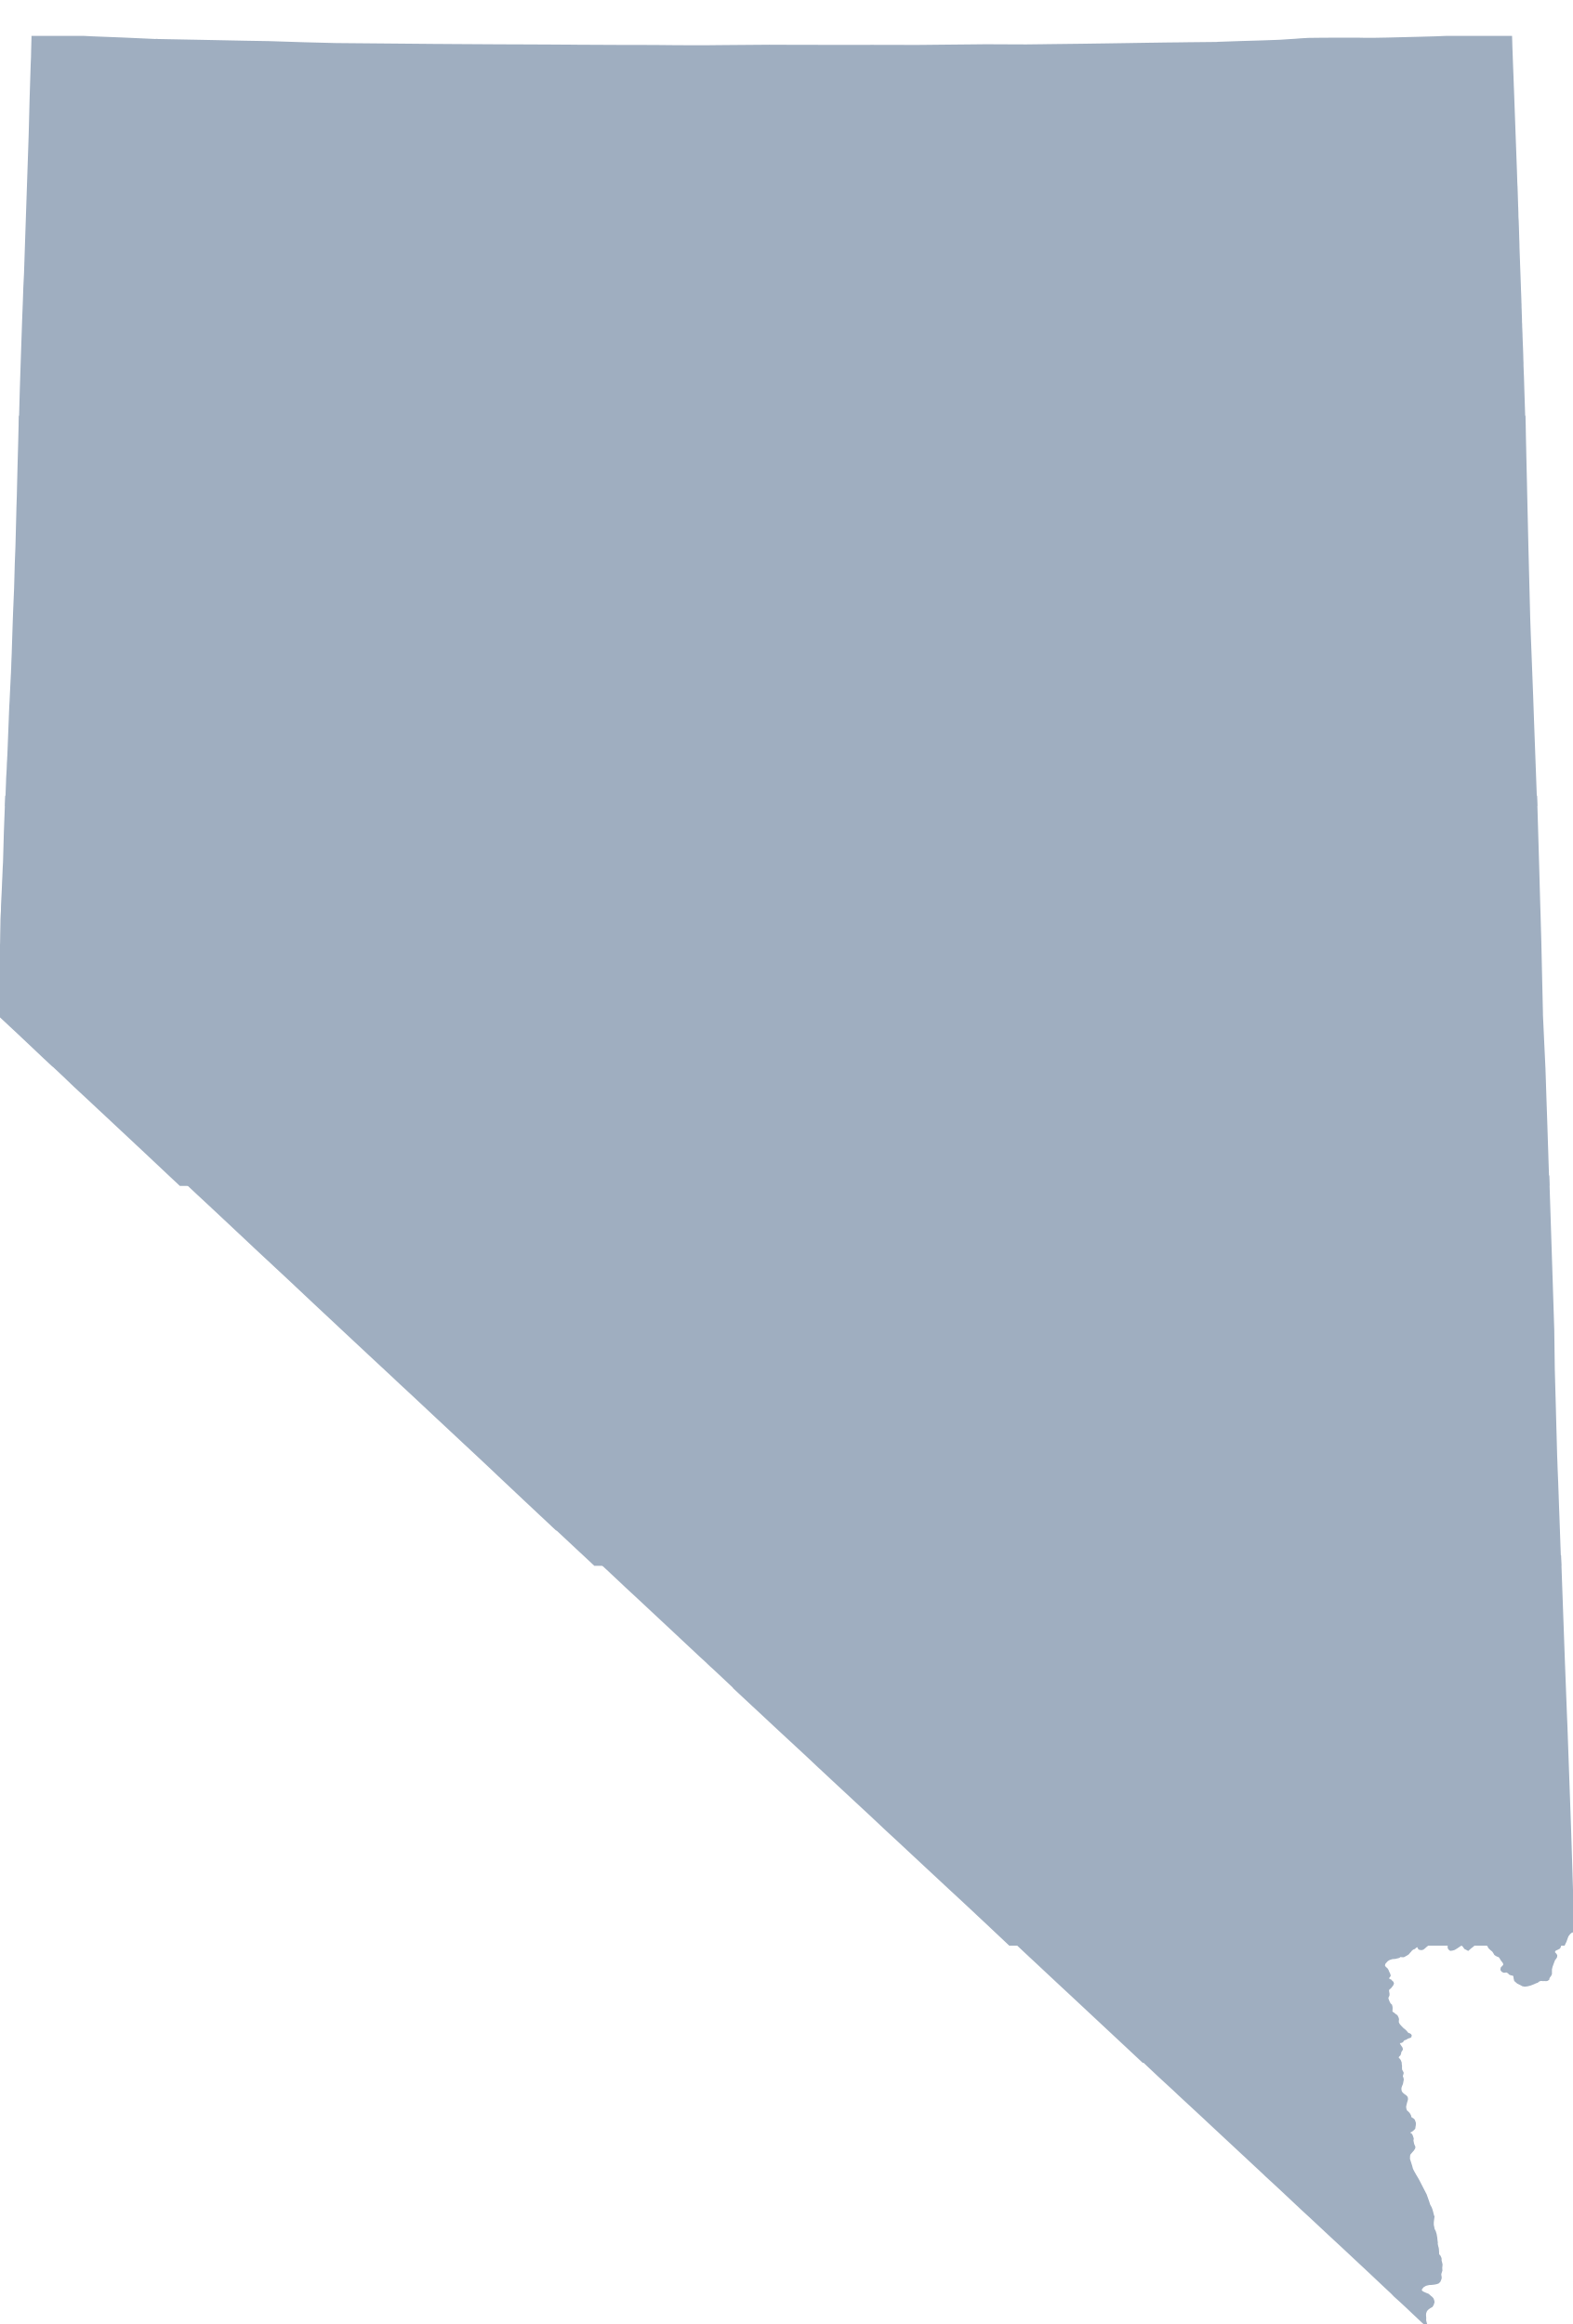
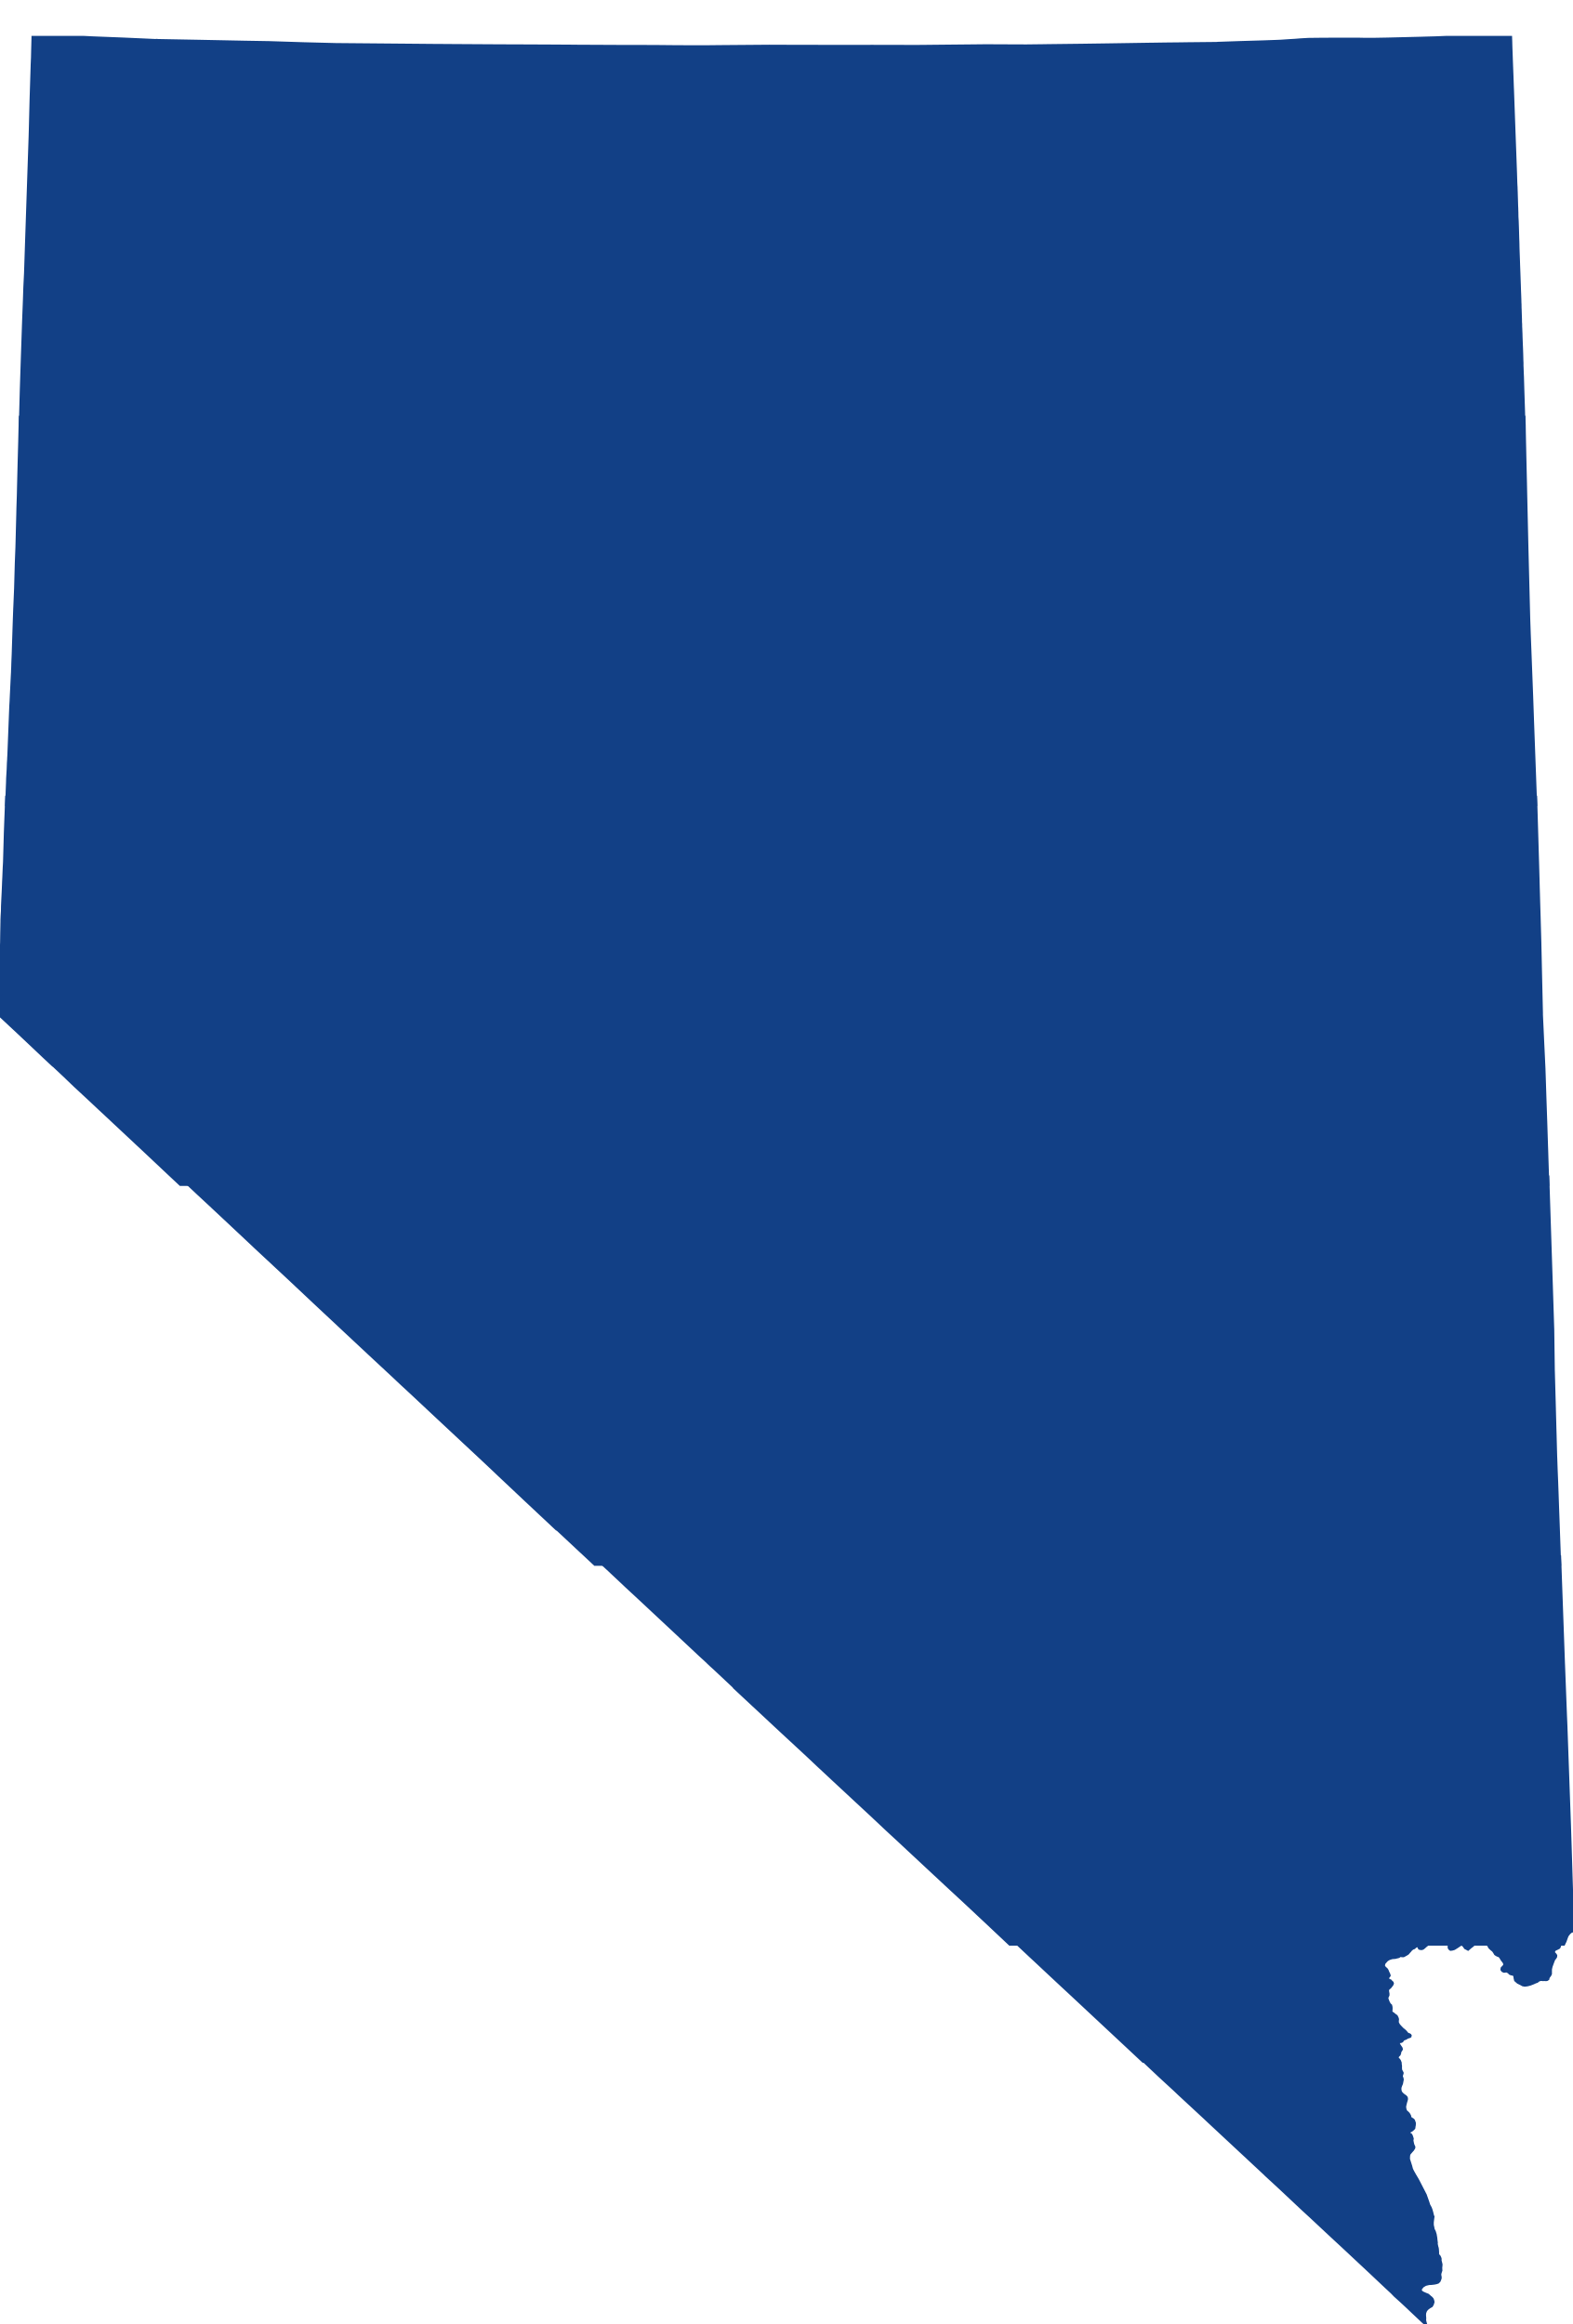
<svg xmlns="http://www.w3.org/2000/svg" width="5256.906" height="7768.875" viewBox="0 0 5256.906 7768.875" id="svg2" version="1.1">
  <defs id="defs18" />
-   <path style="fill:#9FAEC0" stroke="#9FAEC0" stroke-width="10" transform="translate(0, 125)" d="m 110.281,0 -1.188,44.781 -0.5,22.312 -1.094,25.094 -0.187,7.188 -3.406,106.812 -2.594,101.906 -0.719,25.188 L 99.313,371.188 88.5,691.094 85.313,787.781 83,834.594 l -1.5,45.188 -0.594,15.312 -1.906,49.188 -4.5,132.094 -3.187,97.812 -2.719,97.688 -0.281,13.594 -0.281,9.344 5026.062,0 -3.594,-111.531 -0.5,-16.188 -0.687,-23 -0.219,-7.719 -0.688,-16.094 -0.594,-16.094 -0.313,-6.906 0,-10.312 -0.312,-4.875 -0.281,-11.719 -0.406,-14.188 -0.594,-16.594 -0.719,-17.125 -0.594,-15.594 -0.188,-4.406 -0.312,-12.781 -0.281,-5.812 -0.406,-10.781 -0.312,-5.406 -0.094,-8.719 -0.5,-7.375 -0.094,-10.312 -0.594,-16.594 -0.5,-16.094 -0.219,-3.812 -0.188,-12.906 -0.312,-4.781 -0.281,-11.812 -0.5,-14.094 -0.719,-17.719 -0.5,-16.094 -0.594,-16.094 -0.594,-17.094 -0.594,-16.219 -0.5,-13.094 -0.625,-18.594 -0.594,-16.188 -0.594,-16.125 -0.094,-2.688 -0.406,-14.5 0,-3.188 -0.312,-11.406 -0.188,-4.219 -0.312,-9.375 -0.188,-6.719 -0.312,-11.406 -0.5,-16.188 -0.594,-16.594 -0.094,-3.219 -0.812,-14 -0.094,-3.188 -0.188,-12.906 -0.219,-5.188 -0.188,-8.406 -0.406,-7.688 -0.281,-10 -0.5,-16.125 -0.5,-16.594 -0.125,-3.688 -0.5,-13.5 0,-2.594 -0.375,-5.125 -0.5,-10.5 -0.406,-13 -0.094,-3.188 -0.406,-13.5 -0.594,-16.594 -1.813,-49.5 -0.594,-16.219 -1.719,-46.781 -0.688,-18.719 -0.594,-16.594 -1.719,-47.406 -2.375,-65.594 -0.625,-15.094 -1.094,-31.188 -1.906,-49.5 -1.094,-31.219 -0.688,-17.781 -0.406,-15 0,-1.719 -0.594,-16.375 -216,0 -33.594,1.375 -33.313,0.906 -16.312,0.5 -113.094,2.812 -49.188,0.875 -1,0 -14.906,-0.094 -16.406,-0.094 -14.188,-0.312 -85.594,0 -46.5,0.312 -16.906,0.188 -17.906,0.219 -2.594,0.094 -12.219,0.688 -14.875,0.906 -2.125,0.219 -15.281,1.188 -14.312,0.812 -32.688,2.188 -14.406,0.594 -43.906,1.594 -75.188,2.219 -75.906,2.594 -4.406,0.406 -7.406,0.094 -89,0.906 -28.688,0.406 -16.406,0.188 -13.781,0.094 -36.625,0.5 -13,0.219 -16.375,0.188 -133.625,2.094 -92.594,1.312 -118.781,1.406 -11,0.188 -50.906,0.594 -7,0.094 -30.406,-0.094 -94.594,-0.406 -11.719,-0.094 -15.5,0.219 -163.094,1.594 -2.188,0.094 -14.219,0.094 -34.875,0.312 -154.625,-0.312 -5,0.219 -70.688,0 -252.312,-0.5 -9.781,-0.125 -0.406,0 -166.594,1.312 -46.094,0.5 -94.406,-0.188 -74.219,-0.719 -11.594,0 -21.688,-0.094 -23.312,-0.094 -44.594,0.094 -3.687,-0.094 -28.625,-0.094 -15.281,-0.125 -32.312,-0.094 -5.688,0 -47.5,-0.281 -0.594,0 -27.625,-0.125 -18.5,-0.188 -80.781,-0.5 -76.812,-0.312 -19.5,-0.188 -29.688,0 -47.094,-0.188 -16.406,-0.125 -33.219,-0.188 -15.375,-0.094 -16.906,-0.094 -65,-0.406 -30.812,-0.219 -32.688,-0.188 -32.812,-0.312 -134.906,-1.188 -149.875,-1.312 -3.406,0 -108.719,-2.781 -116.094,-3.719 -80.5,-1.375 -148.781,-3 -26.906,-0.5 -114.094,-2.125 -1.313,-0.094 -5.406,-0.406 -2,0.406 -1.094,0 L 478.405,8.469 414.186,5.594 306.998,1.375 l -22.5,-1.188 -2.687,-0.094 -1.906,-0.094 -169.625,0 z" id="rect4" />
-   <path style="fill:#9FAEC0" stroke="#9FAEC0" stroke-width="10" transform="translate(0, 100)" d="m 68.031,1294.812 -0.719,24.875 -0.313,9.594 -1.094,46.312 -2,72.5 -2,79.594 -0.5,22.188 -0.219,8.594 -1.281,39.219 -0.5,22.188 -0.312,11.594 -1.906,73.5 -0.594,22.219 -0.188,5.5 -2,51.281 -1.906,69 -0.406,14.719 -2.281,53.781 -0.625,13.5 -0.094,3.219 -0.594,15.594 -0.594,16.094 -1.094,32.219 -1.625,50.187 -1.094,34.406 -0.188,4.406 -1,24.094 -0.5,16.781 -0.594,10.906 0,3.219 -0.719,12.875 -3.5,71.406 -0.594,13.406 -1,17.313 -0.594,14.875 -0.5,11.812 -5.219,134.188 -0.781,13.5 0,2.219 -0.906,13.906 -0.094,3.187 -0.5,13.5 -0.094,2.594 -0.813,14 -0.094,1.594 -0.812,13.5 -0.094,1.625 -0.406,15 -0.688,16.594 -0.594,16.094 -0.5,14.188 -1,26.156 5110.719,0 -3.719,-101.25 -1.219,-32.688 -5.281,-143 -3,-85.094 -5.813,-151.625 -2.187,-55.188 -1.813,-53.094 -6,-236 -3.187,-139.312 -1.219,-54.281 -0.5,-24.813 -0.188,-6.906 -1.906,-82.094 -0.594,-28.906 -0.5,-21.5 -0.594,-29.781 -0.313,-18.125 0,-3.094 -0.906,-28.062 -5026.062,0 z" id="rect6" />
-   <path style="fill:#9FAEC0" stroke="#9FAEC0" stroke-width="10" transform="translate(0, 75)" d="m 22.313,2589.625 -0.906,24.062 -0.594,16.688 -0.625,17.094 -0.5,12.125 -1.875,50.281 -0.406,15.094 -0.906,32.719 -1.406,48.781 -0.781,14.625 -0.125,1.5 -1.375,33.187 -0.719,14.594 -0.594,15.594 -0.812,18.625 -1.594,32.187 -0.781,17.094 -0.219,15.094 0,1.125 -1,16.094 -0.594,14.5 0,4.094 -0.812,42.813 -0.375,27.5 -1.813,49.281 -0.187,11.719 -1.219,59.875 -0.781,48.719 -1.313,74.594 42.188,39.313 26.406,24.594 3.594,3.5 10.719,10.094 46.688,44.094 17.719,16.812 3.187,3 27.406,25.5 2.188,1.406 29.812,28 7.688,7.187 12.219,11.813 21.281,20.375 21.406,19.812 52.094,48.594 6.594,6.219 9.312,8.687 17.594,16.406 21,19.594 2.094,2 81.125,75.906 4.375,4 101,95 35.531,33.25 4570.5,0 -3.031,-92.75 -0.594,-19.719 -0.5,-13.5 -2.688,-83 -1.406,-40.281 -1.687,-49.812 -0.219,-7 -1,-30.688 -1.594,-47.906 0,-1.5 -1,-20.594 -0.687,-15 -3,-62.906 -1.5,-32.687 -2.219,-47.5 -0.094,-1.219 0,-7.406 -0.406,-16.594 -1.688,-73.688 -0.812,-35.719 -2.406,-108 0,-1.281 -2,-69.5 -0.375,-14.594 -1.625,-52.625 -0.781,-28.375 -0.5,-16.625 -0.719,-28 -1.5,-53.594 -0.5,-16.094 -2.375,-81.5 -3.406,-114.812 -0.375,-10.344 -5110.719,0 z" id="rect8" />
-   <path style="fill:#9FAEC0" stroke="#9FAEC0" stroke-width="10" transform="translate(0, 50)" d="m 603.219,3884.438 42.688,39.938 17.781,16.719 37.406,34.687 17.5,16.406 10.406,9.688 104.594,98.094 22.5,21.219 33.219,30.906 7.094,6.594 29.781,27.781 45.219,42.125 24.5,23.094 34.906,32.781 10.5,9.906 49.094,46 95.188,89 54.406,50.812 38.813,36.094 28.594,26.594 37.281,35 28.406,26.219 32.219,30.187 60.375,56.5 90.219,84.313 65.688,61.281 25,23.594 21.406,20.312 29.094,27.406 61.906,58.281 102,95.625 1.594,0.094 73.094,68.281 9.5,8.812 43.344,40.5 3224.781,0 -5.813,-161.5 -0.906,-24.094 -1.688,-48.312 -1.5,-40.906 -0.719,-17.094 -1,-24.5 -1.375,-39.5 -0.125,-1.688 -0.688,-23.719 -1.312,-49.781 -0.5,-16.594 -1.875,-69.719 0,-1.688 -3.5,-126.094 -0.125,-2.313 -1.875,-138.594 -0.125,-2.406 -4.188,-130.312 -0.812,-25.094 -1.781,-54.781 -9.688,-296.156 -4570.5,0 z" id="rect10" />
-   <path style="fill:#9FAEC0" stroke="#9FAEC0" stroke-width="10" transform="translate(0, 25)" d="m 1988.531,5179.281 5.875,5.5 37.5,34.688 49.094,46 6,5.719 6.5,6.188 53.688,49.719 5.5,5.187 137.812,128.813 49.594,46.5 8,7.281 8,7.219 19.5,18.594 12.094,10.906 67.125,63 0,1.187 142,132.313 21.094,19.594 2.406,2.188 12.594,11.719 36.188,33.5 29,26.875 9.5,8.906 31.594,29.812 2.719,2.5 47.406,44.188 74.781,69.5 26.719,24.719 16.187,15.094 2.406,2.188 54.906,51.594 18.5,17.125 13.687,12.594 30.813,28.688 12.594,11.812 122.281,113.906 72.219,66.875 10.906,10.312 47.375,44.313 52.719,49.594 2.594,2.406 27.531,26 1851.188,0 4.875,-10.125 4.094,-11.594 0.406,-1.188 0.594,-1.406 2,-4.812 5.906,-7.594 0.5,-0.594 6.594,-5.594 5.219,-1.312 0,-10.688 -0.906,-29.219 -8.906,-286 -0.906,-27.5 -2.688,-74.375 -5.187,-145.813 -3.719,-104.312 -0.094,-3.375 -0.687,-16.625 -0.906,-20.688 -6.594,-172.094 -0.125,-2.219 -12.875,-357.688 -3224.781,0 z" id="rect12" />
-   <path style="fill:#9FAEC0" stroke="#9FAEC0" stroke-width="10" d="m 3375.531,6474.094 10.062,9.5 22.594,21.094 37.719,35.406 12.188,11.281 51.406,48.094 37.094,34.625 31.094,28.875 20.812,19.406 188.906,176.406 34.094,31.906 3,-0.094 18,17.094 34,32 51.188,47.094 13,12.406 87.125,80.688 11,10.406 179.281,167 10,9.313 3,3.094 46.594,43 43.5,40.781 17.125,16.125 16.5,15.5 27,24.781 15.5,14.5 42.594,39.812 29.5,27.406 13.594,12.5 99.594,93.094 51,48.094 19.5,18.094 9.594,10 19.406,17.5 8.812,8.094 16.281,15.219 16.906,16.094 1.719,1.594 14.875,14 24.5,23 -1.688,-6.094 -0.5,-2 -0.906,-4.187 0.094,-2.313 0.125,-2.594 0.094,-3.219 -0.312,-3.5 -0.406,-6 0.5,-6.875 2.625,-7.125 1.687,-2.875 4.313,-4.813 5.375,-4.094 0.906,-0.719 3.719,-2.094 4.094,-2.406 2.094,-3.781 1,-1.812 2.094,-7 -1.188,-5.781 -1.906,-4.313 -3.687,-4 -4.313,-3.312 -2.187,-2.281 -1.125,-0.906 -3.594,-2.812 -2.5,-0.781 -1.781,-0.812 -1,-0.406 -2.219,-0.875 -3.094,-1.406 -5.812,-2.594 -3.375,-2.219 -2.125,-1.406 -2.5,-5 -0.375,-3.5 2.5,-4.094 5.187,-6.5 4.906,-3 5.094,-3 4.406,-1 1.594,-0.406 5.594,-1.281 7.719,-0.406 9.187,-1 7.188,-1.406 5.625,-1.906 4.094,-4.094 0.5,-1.094 2.594,-6.406 0.594,-3.281 -0.5,-4.813 -0.406,-1.687 -0.688,-3.5 0.313,-1.813 0.875,-4.594 2.719,-8 -0.219,-3 -0.188,-5 -0.094,-1 0.406,-3.594 0.281,-2.5 0.094,-1.5 0.219,-3.125 -1.5,-6.5 -1.812,-6.875 0.312,-5.219 -1.312,-4.281 -1.188,-2.313 -1.094,-2.187 -3,-2.813 -2,-4.594 0.094,-6.406 -0.219,-3.094 -0.281,-4.5 -0.094,-1.594 -0.625,-4.406 -1.375,-4.594 -1.125,-5.406 -0.875,-4.219 0.375,-3.781 -0.688,-5.312 -0.687,-5.188 -0.406,-4.906 -0.406,-2.594 -1.5,-8.5 -0.094,-0.906 -2.906,-9.5 -4,-7.906 -0.687,-4.281 -0.406,-2.219 -1.719,-7.5 0,-6.594 -0.188,-1.406 0.906,-8 0.688,-5.688 0.906,-6.406 -2,-5.187 -1.094,-4.906 -0.719,-3.094 -2,-7.125 -0.188,-0.875 -2.594,-7.219 -0.5,-1.281 -5,-9.125 -3.594,-11.094 -0.813,-2.281 -6.5,-18.313 -0.687,-2.094 -25.813,-50 -7.687,-13.094 -0.5,-0.719 -7.313,-12.906 -1.906,-3.594 -3,-6.406 -2.594,-9.875 -1.906,-5.906 -1.906,-6 -0.281,-1 -1.312,-4.094 -1.188,-3.5 -0.312,-1.313 -0.594,-2.187 0.5,-11 0.188,-1 0.906,-4.125 2.094,-3 0.625,-0.875 2.375,-2.625 2.625,-3.094 2.375,-2.688 1,-1.094 1.219,-1.313 1.594,-2.406 2.094,-3.5 0.5,-2.5 -0.5,-2 -1.5,-2.906 -2,-5.188 -1.094,-5.187 -0.312,-1.406 -1.094,-6.094 0.406,-2.406 0.594,-3 -1,-3.719 -2,-5.875 -2,-3.625 -3.594,-2.375 -2.594,-2.125 0,-3.594 0.406,-2.5 2.5,-1.688 4.781,-2.406 0.719,-0.406 3.375,-2.781 1.219,-1 1.781,-1.625 1.906,-2.594 0.406,-4 1.094,-5.688 0.219,-6.5 -0.813,-2.406 -0.5,-1.594 -2,-5 -2.5,-2.312 -2.594,-1.688 -3.594,-2 -2.906,-3.406 -0.594,-3.187 -0.5,-2.5 -2,-3.719 -2.219,-3.406 -3.781,-3.875 -3.719,-2.719 -1.781,-3.5 -1.719,-3.5 -1.5,-9 1,-6.094 0.219,-0.906 0.875,-3.594 1,-4.094 0.719,-2.5 0.906,-3 0.687,-2.219 0.406,-1.781 0.406,-1.594 0,-3 -0.719,-2.719 -2.281,-2.781 -2.625,-2 -4.781,-3.313 -3.312,-2.906 -1,-0.906 -3.906,-4.281 -2.281,-4.906 -0.719,-4.5 -0.281,-5 0.781,-4.594 1.406,-3.906 0.5,-1.5 2.594,-6 1.5,-7.594 0.5,-3 0.625,-3.094 -1,-4.5 -1.219,-3.5 -0.906,-2 0.125,-3.625 1.281,-3 0.906,-3.5 0.406,-1.594 -1,-2.406 -1.719,-3.094 -1.875,-3.5 -0.719,-4.281 -0.281,-5.813 0.187,-4.312 -0.406,-2.781 -0.406,-2.219 -0.281,-5.781 -2.594,-6.5 -2,-3.094 -1.5,-1.5 -2.125,-2 -2,-4 0,-2.625 1.719,-2.375 1.594,-2.406 0.813,-0.906 1.281,-0.906 1.312,-1.406 1.406,-4.094 0.781,-2.594 -0.094,-2.812 1.094,-2.094 2.219,-2.406 1.375,-2.594 0.5,-1 -0.5,-3 -1.5,-2.5 -2.688,-3.781 -1.406,-2.313 -1,-1.5 -1.406,-2.687 -1.688,-3.313 0.313,-2.5 0.875,-2.094 3,-1.5 2.5,-0.312 1.125,-0.188 2,-0.5 2.594,-1.5 1.5,-2.5 0.781,-1.219 0.5,-0.688 0.906,-1 3.5,-1.594 5.219,-2 5.594,-3.5 2.688,-0.812 1.594,-0.5 2.406,-0.688 2.094,-1.219 0.5,-2.281 -1,-1.5 -2.594,-1.5 -4.094,-1.094 -4.594,-4 -1.719,-2.5 -0.594,-1 -5.281,-5.125 -6.625,-5.281 -6.094,-6.406 -2.094,-2.187 -2,-2.406 -2.094,-2.406 -2.219,-4.187 -1.875,-3.813 0,-5.594 0.594,-5.5 -1.094,-3.906 -3,-6.187 -6.813,-4.906 -4.312,-3.812 -4.281,-2.281 -2.719,-3.406 0.125,-1.812 0.281,-2.188 0.406,-7.312 -0.187,-4.781 -1.313,-5.5 -3.812,-3.313 -4.5,-7.906 -2.188,-6 -2,-5.281 0.188,-2.5 0.125,-2.5 3.187,-6.813 0.188,-4.594 -0.688,-4 -1,-5.812 0.5,-4.188 1,-1.906 1.313,-2.312 4.875,-3.594 3.906,-4.906 2.906,-3.688 1.813,-4.094 -0.813,-2.906 -3.094,-2.5 -2.719,-3.406 -3.188,-1.281 -3.812,-1.406 -1.5,-2.312 -0.5,-4.781 0.5,-3 2,-1.906 2.219,-3.094 -1,-4.125 -1.719,-3.375 -2.375,-5.125 -1.813,-4.688 -2.687,-3.906 -4.406,-3.781 -3.812,-4.406 -1.281,-4.406 1.781,-7.594 3.312,-3.812 5.5,-6.188 5.688,-4 5.594,-2.312 7.219,-2.188 10.594,-0.812 4.313,-1.188 4.594,-1 2.688,-0.906 2,-1.594 4.094,-2 3.406,0.906 4.312,0.375 2,-0.188 4,-2.094 0.688,-0.406 4.312,-2.406 0.688,-0.406 4.219,-2.688 2,-2.312 0.594,-0.688 2.594,-3.094 2,-2 2.594,-3.5 3.906,-3.406 2.813,-2.094 5.187,-1.906 2.906,-3.187 3.688,-1.906 2.094,-1.5 3.625,0 2.875,2.781 1.219,2.812 1.5,3 3.594,1 3.313,0.188 4,-1.188 4,-3.187 4.687,-4.219 0.688,-0.688 4.406,-3.406 7.719,-5.5 9.281,-2.812 7.219,-0.875 5.594,-1.313 6.594,-1.406 4.5,-1.188 6.313,1.688 4.094,3 3.594,2 3.594,0 2.594,-1.5 2.625,-2.406 5.094,-1.094 4.094,-0.5 3.094,1 3.219,1.812 2.375,4.281 -0.594,2 -2,2.5 -3.094,2.5 -1.594,3.125 0,3.5 1.5,3.5 3.594,2.781 5.688,-0.781 6.125,-1.906 9.781,-6.094 8,-5.406 4.5,-2.812 3.594,0.312 4,1.5 3.5,4.188 4.125,5.906 4.094,2 4.594,2.5 6,-5.312 0.5,-0.5 7.313,-5.594 0.687,-0.5 5.188,-4.781 5.906,-4.906 5.812,-0.719 7,-1 7.188,1.719 5.812,1.688 7.688,0 5.094,2.5 5.625,5.5 2.094,5.094 5.094,5.125 3.5,3 4.094,3.187 4.219,6.188 0.687,1.219 2.313,4 3.781,2.594 4.812,2.313 1,0.281 3.688,1.406 2.5,2.5 2.594,3.5 2.625,4.688 3.5,4.906 3,3.594 2.594,4.5 1,5 -1.594,5.125 -3.5,3.281 -0.625,0.719 -3.188,3.594 -0.5,4.406 2.594,3.594 4.594,2 3.625,-0.5 4.5,-0.719 3.687,1.812 4.594,2.5 3,3.688 4.094,1.812 5.812,1.188 4,1.406 2.5,4.812 0.906,7 1.594,6.781 8.188,7.125 11.219,5.594 4.781,2.781 6.312,1.219 8.594,-1 9.719,-2.5 10.5,-4.094 7.375,-3.406 4.625,-1.406 3.594,-3.094 5.406,-2.812 1.781,-0.281 4.406,-0.625 5.094,0.719 4.406,-0.406 5.594,0.5 3.094,-0.5 3.125,-2 0.094,-1 1.281,-3.594 0.406,-2 1.812,-1.906 3.094,-4.094 2.094,-4.5 0,-7.594 0.094,-8 2.125,-9.125 4.687,-12.875 4.094,-10.719 4.094,-5 2.125,-3.5 0.5,-4.094 -1.406,-2.5 -2.812,-3.312 -3.406,-3.188 0.406,-5.187 2.312,-4.719 4,-2.688 5.5,-2.406 5.781,-3.094 2.125,-4 2.094,-8.5 2.594,-7.094 5.313,-7.5 3.5,-8.125 0.406,-0.875 -1851.188,0 z" id="rect14" />
+   <path style="fill:#124086" stroke="#124086" stroke-width="10" transform="translate(0, 125)" d="m 110.281,0 -1.188,44.781 -0.5,22.312 -1.094,25.094 -0.187,7.188 -3.406,106.812 -2.594,101.906 -0.719,25.188 L 99.313,371.188 88.5,691.094 85.313,787.781 83,834.594 l -1.5,45.188 -0.594,15.312 -1.906,49.188 -4.5,132.094 -3.187,97.812 -2.719,97.688 -0.281,13.594 -0.281,9.344 5026.062,0 -3.594,-111.531 -0.5,-16.188 -0.687,-23 -0.219,-7.719 -0.688,-16.094 -0.594,-16.094 -0.313,-6.906 0,-10.312 -0.312,-4.875 -0.281,-11.719 -0.406,-14.188 -0.594,-16.594 -0.719,-17.125 -0.594,-15.594 -0.188,-4.406 -0.312,-12.781 -0.281,-5.812 -0.406,-10.781 -0.312,-5.406 -0.094,-8.719 -0.5,-7.375 -0.094,-10.312 -0.594,-16.594 -0.5,-16.094 -0.219,-3.812 -0.188,-12.906 -0.312,-4.781 -0.281,-11.812 -0.5,-14.094 -0.719,-17.719 -0.5,-16.094 -0.594,-16.094 -0.594,-17.094 -0.594,-16.219 -0.5,-13.094 -0.625,-18.594 -0.594,-16.188 -0.594,-16.125 -0.094,-2.688 -0.406,-14.5 0,-3.188 -0.312,-11.406 -0.188,-4.219 -0.312,-9.375 -0.188,-6.719 -0.312,-11.406 -0.5,-16.188 -0.594,-16.594 -0.094,-3.219 -0.812,-14 -0.094,-3.188 -0.188,-12.906 -0.219,-5.188 -0.188,-8.406 -0.406,-7.688 -0.281,-10 -0.5,-16.125 -0.5,-16.594 -0.125,-3.688 -0.5,-13.5 0,-2.594 -0.375,-5.125 -0.5,-10.5 -0.406,-13 -0.094,-3.188 -0.406,-13.5 -0.594,-16.594 -1.813,-49.5 -0.594,-16.219 -1.719,-46.781 -0.688,-18.719 -0.594,-16.594 -1.719,-47.406 -2.375,-65.594 -0.625,-15.094 -1.094,-31.188 -1.906,-49.5 -1.094,-31.219 -0.688,-17.781 -0.406,-15 0,-1.719 -0.594,-16.375 -216,0 -33.594,1.375 -33.313,0.906 -16.312,0.5 -113.094,2.812 -49.188,0.875 -1,0 -14.906,-0.094 -16.406,-0.094 -14.188,-0.312 -85.594,0 -46.5,0.312 -16.906,0.188 -17.906,0.219 -2.594,0.094 -12.219,0.688 -14.875,0.906 -2.125,0.219 -15.281,1.188 -14.312,0.812 -32.688,2.188 -14.406,0.594 -43.906,1.594 -75.188,2.219 -75.906,2.594 -4.406,0.406 -7.406,0.094 -89,0.906 -28.688,0.406 -16.406,0.188 -13.781,0.094 -36.625,0.5 -13,0.219 -16.375,0.188 -133.625,2.094 -92.594,1.312 -118.781,1.406 -11,0.188 -50.906,0.594 -7,0.094 -30.406,-0.094 -94.594,-0.406 -11.719,-0.094 -15.5,0.219 -163.094,1.594 -2.188,0.094 -14.219,0.094 -34.875,0.312 -154.625,-0.312 -5,0.219 -70.688,0 -252.312,-0.5 -9.781,-0.125 -0.406,0 -166.594,1.312 -46.094,0.5 -94.406,-0.188 -74.219,-0.719 -11.594,0 -21.688,-0.094 -23.312,-0.094 -44.594,0.094 -3.687,-0.094 -28.625,-0.094 -15.281,-0.125 -32.312,-0.094 -5.688,0 -47.5,-0.281 -0.594,0 -27.625,-0.125 -18.5,-0.188 -80.781,-0.5 -76.812,-0.312 -19.5,-0.188 -29.688,0 -47.094,-0.188 -16.406,-0.125 -33.219,-0.188 -15.375,-0.094 -16.906,-0.094 -65,-0.406 -30.812,-0.219 -32.688,-0.188 -32.812,-0.312 -134.906,-1.188 -149.875,-1.312 -3.406,0 -108.719,-2.781 -116.094,-3.719 -80.5,-1.375 -148.781,-3 -26.906,-0.5 -114.094,-2.125 -1.313,-0.094 -5.406,-0.406 -2,0.406 -1.094,0 L 478.405,8.469 414.186,5.594 306.998,1.375 l -22.5,-1.188 -2.687,-0.094 -1.906,-0.094 -169.625,0 z" id="rect4" />
+   <path style="fill:#124086" stroke="#124086" stroke-width="10" transform="translate(0, 100)" d="m 68.031,1294.812 -0.719,24.875 -0.313,9.594 -1.094,46.312 -2,72.5 -2,79.594 -0.5,22.188 -0.219,8.594 -1.281,39.219 -0.5,22.188 -0.312,11.594 -1.906,73.5 -0.594,22.219 -0.188,5.5 -2,51.281 -1.906,69 -0.406,14.719 -2.281,53.781 -0.625,13.5 -0.094,3.219 -0.594,15.594 -0.594,16.094 -1.094,32.219 -1.625,50.187 -1.094,34.406 -0.188,4.406 -1,24.094 -0.5,16.781 -0.594,10.906 0,3.219 -0.719,12.875 -3.5,71.406 -0.594,13.406 -1,17.313 -0.594,14.875 -0.5,11.812 -5.219,134.188 -0.781,13.5 0,2.219 -0.906,13.906 -0.094,3.187 -0.5,13.5 -0.094,2.594 -0.813,14 -0.094,1.594 -0.812,13.5 -0.094,1.625 -0.406,15 -0.688,16.594 -0.594,16.094 -0.5,14.188 -1,26.156 5110.719,0 -3.719,-101.25 -1.219,-32.688 -5.281,-143 -3,-85.094 -5.813,-151.625 -2.187,-55.188 -1.813,-53.094 -6,-236 -3.187,-139.312 -1.219,-54.281 -0.5,-24.813 -0.188,-6.906 -1.906,-82.094 -0.594,-28.906 -0.5,-21.5 -0.594,-29.781 -0.313,-18.125 0,-3.094 -0.906,-28.062 -5026.062,0 z" id="rect6" />
+   <path style="fill:#124086" stroke="#124086" stroke-width="10" transform="translate(0, 75)" d="m 22.313,2589.625 -0.906,24.062 -0.594,16.688 -0.625,17.094 -0.5,12.125 -1.875,50.281 -0.406,15.094 -0.906,32.719 -1.406,48.781 -0.781,14.625 -0.125,1.5 -1.375,33.187 -0.719,14.594 -0.594,15.594 -0.812,18.625 -1.594,32.187 -0.781,17.094 -0.219,15.094 0,1.125 -1,16.094 -0.594,14.5 0,4.094 -0.812,42.813 -0.375,27.5 -1.813,49.281 -0.187,11.719 -1.219,59.875 -0.781,48.719 -1.313,74.594 42.188,39.313 26.406,24.594 3.594,3.5 10.719,10.094 46.688,44.094 17.719,16.812 3.187,3 27.406,25.5 2.188,1.406 29.812,28 7.688,7.187 12.219,11.813 21.281,20.375 21.406,19.812 52.094,48.594 6.594,6.219 9.312,8.687 17.594,16.406 21,19.594 2.094,2 81.125,75.906 4.375,4 101,95 35.531,33.25 4570.5,0 -3.031,-92.75 -0.594,-19.719 -0.5,-13.5 -2.688,-83 -1.406,-40.281 -1.687,-49.812 -0.219,-7 -1,-30.688 -1.594,-47.906 0,-1.5 -1,-20.594 -0.687,-15 -3,-62.906 -1.5,-32.687 -2.219,-47.5 -0.094,-1.219 0,-7.406 -0.406,-16.594 -1.688,-73.688 -0.812,-35.719 -2.406,-108 0,-1.281 -2,-69.5 -0.375,-14.594 -1.625,-52.625 -0.781,-28.375 -0.5,-16.625 -0.719,-28 -1.5,-53.594 -0.5,-16.094 -2.375,-81.5 -3.406,-114.812 -0.375,-10.344 -5110.719,0 z" id="rect8" />
+   <path style="fill:#124086" stroke="#124086" stroke-width="10" transform="translate(0, 50)" d="m 603.219,3884.438 42.688,39.938 17.781,16.719 37.406,34.687 17.5,16.406 10.406,9.688 104.594,98.094 22.5,21.219 33.219,30.906 7.094,6.594 29.781,27.781 45.219,42.125 24.5,23.094 34.906,32.781 10.5,9.906 49.094,46 95.188,89 54.406,50.812 38.813,36.094 28.594,26.594 37.281,35 28.406,26.219 32.219,30.187 60.375,56.5 90.219,84.313 65.688,61.281 25,23.594 21.406,20.312 29.094,27.406 61.906,58.281 102,95.625 1.594,0.094 73.094,68.281 9.5,8.812 43.344,40.5 3224.781,0 -5.813,-161.5 -0.906,-24.094 -1.688,-48.312 -1.5,-40.906 -0.719,-17.094 -1,-24.5 -1.375,-39.5 -0.125,-1.688 -0.688,-23.719 -1.312,-49.781 -0.5,-16.594 -1.875,-69.719 0,-1.688 -3.5,-126.094 -0.125,-2.313 -1.875,-138.594 -0.125,-2.406 -4.188,-130.312 -0.812,-25.094 -1.781,-54.781 -9.688,-296.156 -4570.5,0 z" id="rect10" />
+   <path style="fill:#124086" stroke="#124086" stroke-width="10" transform="translate(0, 25)" d="m 1988.531,5179.281 5.875,5.5 37.5,34.688 49.094,46 6,5.719 6.5,6.188 53.688,49.719 5.5,5.187 137.812,128.813 49.594,46.5 8,7.281 8,7.219 19.5,18.594 12.094,10.906 67.125,63 0,1.187 142,132.313 21.094,19.594 2.406,2.188 12.594,11.719 36.188,33.5 29,26.875 9.5,8.906 31.594,29.812 2.719,2.5 47.406,44.188 74.781,69.5 26.719,24.719 16.187,15.094 2.406,2.188 54.906,51.594 18.5,17.125 13.687,12.594 30.813,28.688 12.594,11.812 122.281,113.906 72.219,66.875 10.906,10.312 47.375,44.313 52.719,49.594 2.594,2.406 27.531,26 1851.188,0 4.875,-10.125 4.094,-11.594 0.406,-1.188 0.594,-1.406 2,-4.812 5.906,-7.594 0.5,-0.594 6.594,-5.594 5.219,-1.312 0,-10.688 -0.906,-29.219 -8.906,-286 -0.906,-27.5 -2.688,-74.375 -5.187,-145.813 -3.719,-104.312 -0.094,-3.375 -0.687,-16.625 -0.906,-20.688 -6.594,-172.094 -0.125,-2.219 -12.875,-357.688 -3224.781,0 z" id="rect12" />
+   <path style="fill:#124086" stroke="#124086" stroke-width="10" d="m 3375.531,6474.094 10.062,9.5 22.594,21.094 37.719,35.406 12.188,11.281 51.406,48.094 37.094,34.625 31.094,28.875 20.812,19.406 188.906,176.406 34.094,31.906 3,-0.094 18,17.094 34,32 51.188,47.094 13,12.406 87.125,80.688 11,10.406 179.281,167 10,9.313 3,3.094 46.594,43 43.5,40.781 17.125,16.125 16.5,15.5 27,24.781 15.5,14.5 42.594,39.812 29.5,27.406 13.594,12.5 99.594,93.094 51,48.094 19.5,18.094 9.594,10 19.406,17.5 8.812,8.094 16.281,15.219 16.906,16.094 1.719,1.594 14.875,14 24.5,23 -1.688,-6.094 -0.5,-2 -0.906,-4.187 0.094,-2.313 0.125,-2.594 0.094,-3.219 -0.312,-3.5 -0.406,-6 0.5,-6.875 2.625,-7.125 1.687,-2.875 4.313,-4.813 5.375,-4.094 0.906,-0.719 3.719,-2.094 4.094,-2.406 2.094,-3.781 1,-1.812 2.094,-7 -1.188,-5.781 -1.906,-4.313 -3.687,-4 -4.313,-3.312 -2.187,-2.281 -1.125,-0.906 -3.594,-2.812 -2.5,-0.781 -1.781,-0.812 -1,-0.406 -2.219,-0.875 -3.094,-1.406 -5.812,-2.594 -3.375,-2.219 -2.125,-1.406 -2.5,-5 -0.375,-3.5 2.5,-4.094 5.187,-6.5 4.906,-3 5.094,-3 4.406,-1 1.594,-0.406 5.594,-1.281 7.719,-0.406 9.187,-1 7.188,-1.406 5.625,-1.906 4.094,-4.094 0.5,-1.094 2.594,-6.406 0.594,-3.281 -0.5,-4.813 -0.406,-1.687 -0.688,-3.5 0.313,-1.813 0.875,-4.594 2.719,-8 -0.219,-3 -0.188,-5 -0.094,-1 0.406,-3.594 0.281,-2.5 0.094,-1.5 0.219,-3.125 -1.5,-6.5 -1.812,-6.875 0.312,-5.219 -1.312,-4.281 -1.188,-2.313 -1.094,-2.187 -3,-2.813 -2,-4.594 0.094,-6.406 -0.219,-3.094 -0.281,-4.5 -0.094,-1.594 -0.625,-4.406 -1.375,-4.594 -1.125,-5.406 -0.875,-4.219 0.375,-3.781 -0.688,-5.312 -0.687,-5.188 -0.406,-4.906 -0.406,-2.594 -1.5,-8.5 -0.094,-0.906 -2.906,-9.5 -4,-7.906 -0.687,-4.281 -0.406,-2.219 -1.719,-7.5 0,-6.594 -0.188,-1.406 0.906,-8 0.688,-5.688 0.906,-6.406 -2,-5.187 -1.094,-4.906 -0.719,-3.094 -2,-7.125 -0.188,-0.875 -2.594,-7.219 -0.5,-1.281 -5,-9.125 -3.594,-11.094 -0.813,-2.281 -6.5,-18.313 -0.687,-2.094 -25.813,-50 -7.687,-13.094 -0.5,-0.719 -7.313,-12.906 -1.906,-3.594 -3,-6.406 -2.594,-9.875 -1.906,-5.906 -1.906,-6 -0.281,-1 -1.312,-4.094 -1.188,-3.5 -0.312,-1.313 -0.594,-2.187 0.5,-11 0.188,-1 0.906,-4.125 2.094,-3 0.625,-0.875 2.375,-2.625 2.625,-3.094 2.375,-2.688 1,-1.094 1.219,-1.313 1.594,-2.406 2.094,-3.5 0.5,-2.5 -0.5,-2 -1.5,-2.906 -2,-5.188 -1.094,-5.187 -0.312,-1.406 -1.094,-6.094 0.406,-2.406 0.594,-3 -1,-3.719 -2,-5.875 -2,-3.625 -3.594,-2.375 -2.594,-2.125 0,-3.594 0.406,-2.5 2.5,-1.688 4.781,-2.406 0.719,-0.406 3.375,-2.781 1.219,-1 1.781,-1.625 1.906,-2.594 0.406,-4 1.094,-5.688 0.219,-6.5 -0.813,-2.406 -0.5,-1.594 -2,-5 -2.5,-2.312 -2.594,-1.688 -3.594,-2 -2.906,-3.406 -0.594,-3.187 -0.5,-2.5 -2,-3.719 -2.219,-3.406 -3.781,-3.875 -3.719,-2.719 -1.781,-3.5 -1.719,-3.5 -1.5,-9 1,-6.094 0.219,-0.906 0.875,-3.594 1,-4.094 0.719,-2.5 0.906,-3 0.687,-2.219 0.406,-1.781 0.406,-1.594 0,-3 -0.719,-2.719 -2.281,-2.781 -2.625,-2 -4.781,-3.313 -3.312,-2.906 -1,-0.906 -3.906,-4.281 -2.281,-4.906 -0.719,-4.5 -0.281,-5 0.781,-4.594 1.406,-3.906 0.5,-1.5 2.594,-6 1.5,-7.594 0.5,-3 0.625,-3.094 -1,-4.5 -1.219,-3.5 -0.906,-2 0.125,-3.625 1.281,-3 0.906,-3.5 0.406,-1.594 -1,-2.406 -1.719,-3.094 -1.875,-3.5 -0.719,-4.281 -0.281,-5.813 0.187,-4.312 -0.406,-2.781 -0.406,-2.219 -0.281,-5.781 -2.594,-6.5 -2,-3.094 -1.5,-1.5 -2.125,-2 -2,-4 0,-2.625 1.719,-2.375 1.594,-2.406 0.813,-0.906 1.281,-0.906 1.312,-1.406 1.406,-4.094 0.781,-2.594 -0.094,-2.812 1.094,-2.094 2.219,-2.406 1.375,-2.594 0.5,-1 -0.5,-3 -1.5,-2.5 -2.688,-3.781 -1.406,-2.313 -1,-1.5 -1.406,-2.687 -1.688,-3.313 0.313,-2.5 0.875,-2.094 3,-1.5 2.5,-0.312 1.125,-0.188 2,-0.5 2.594,-1.5 1.5,-2.5 0.781,-1.219 0.5,-0.688 0.906,-1 3.5,-1.594 5.219,-2 5.594,-3.5 2.688,-0.812 1.594,-0.5 2.406,-0.688 2.094,-1.219 0.5,-2.281 -1,-1.5 -2.594,-1.5 -4.094,-1.094 -4.594,-4 -1.719,-2.5 -0.594,-1 -5.281,-5.125 -6.625,-5.281 -6.094,-6.406 -2.094,-2.187 -2,-2.406 -2.094,-2.406 -2.219,-4.187 -1.875,-3.813 0,-5.594 0.594,-5.5 -1.094,-3.906 -3,-6.187 -6.813,-4.906 -4.312,-3.812 -4.281,-2.281 -2.719,-3.406 0.125,-1.812 0.281,-2.188 0.406,-7.312 -0.187,-4.781 -1.313,-5.5 -3.812,-3.313 -4.5,-7.906 -2.188,-6 -2,-5.281 0.188,-2.5 0.125,-2.5 3.187,-6.813 0.188,-4.594 -0.688,-4 -1,-5.812 0.5,-4.188 1,-1.906 1.313,-2.312 4.875,-3.594 3.906,-4.906 2.906,-3.688 1.813,-4.094 -0.813,-2.906 -3.094,-2.5 -2.719,-3.406 -3.188,-1.281 -3.812,-1.406 -1.5,-2.312 -0.5,-4.781 0.5,-3 2,-1.906 2.219,-3.094 -1,-4.125 -1.719,-3.375 -2.375,-5.125 -1.813,-4.688 -2.687,-3.906 -4.406,-3.781 -3.812,-4.406 -1.281,-4.406 1.781,-7.594 3.312,-3.812 5.5,-6.188 5.688,-4 5.594,-2.312 7.219,-2.188 10.594,-0.812 4.313,-1.188 4.594,-1 2.688,-0.906 2,-1.594 4.094,-2 3.406,0.906 4.312,0.375 2,-0.188 4,-2.094 0.688,-0.406 4.312,-2.406 0.688,-0.406 4.219,-2.688 2,-2.312 0.594,-0.688 2.594,-3.094 2,-2 2.594,-3.5 3.906,-3.406 2.813,-2.094 5.187,-1.906 2.906,-3.187 3.688,-1.906 2.094,-1.5 3.625,0 2.875,2.781 1.219,2.812 1.5,3 3.594,1 3.313,0.188 4,-1.188 4,-3.187 4.687,-4.219 0.688,-0.688 4.406,-3.406 7.719,-5.5 9.281,-2.812 7.219,-0.875 5.594,-1.313 6.594,-1.406 4.5,-1.188 6.313,1.688 4.094,3 3.594,2 3.594,0 2.594,-1.5 2.625,-2.406 5.094,-1.094 4.094,-0.5 3.094,1 3.219,1.812 2.375,4.281 -0.594,2 -2,2.5 -3.094,2.5 -1.594,3.125 0,3.5 1.5,3.5 3.594,2.781 5.688,-0.781 6.125,-1.906 9.781,-6.094 8,-5.406 4.5,-2.812 3.594,0.312 4,1.5 3.5,4.188 4.125,5.906 4.094,2 4.594,2.5 6,-5.312 0.5,-0.5 7.313,-5.594 0.687,-0.5 5.188,-4.781 5.906,-4.906 5.812,-0.719 7,-1 7.188,1.719 5.812,1.688 7.688,0 5.094,2.5 5.625,5.5 2.094,5.094 5.094,5.125 3.5,3 4.094,3.187 4.219,6.188 0.687,1.219 2.313,4 3.781,2.594 4.812,2.313 1,0.281 3.688,1.406 2.5,2.5 2.594,3.5 2.625,4.688 3.5,4.906 3,3.594 2.594,4.5 1,5 -1.594,5.125 -3.5,3.281 -0.625,0.719 -3.188,3.594 -0.5,4.406 2.594,3.594 4.594,2 3.625,-0.5 4.5,-0.719 3.687,1.812 4.594,2.5 3,3.688 4.094,1.812 5.812,1.188 4,1.406 2.5,4.812 0.906,7 1.594,6.781 8.188,7.125 11.219,5.594 4.781,2.781 6.312,1.219 8.594,-1 9.719,-2.5 10.5,-4.094 7.375,-3.406 4.625,-1.406 3.594,-3.094 5.406,-2.812 1.781,-0.281 4.406,-0.625 5.094,0.719 4.406,-0.406 5.594,0.5 3.094,-0.5 3.125,-2 0.094,-1 1.281,-3.594 0.406,-2 1.812,-1.906 3.094,-4.094 2.094,-4.5 0,-7.594 0.094,-8 2.125,-9.125 4.687,-12.875 4.094,-10.719 4.094,-5 2.125,-3.5 0.5,-4.094 -1.406,-2.5 -2.812,-3.312 -3.406,-3.188 0.406,-5.187 2.312,-4.719 4,-2.688 5.5,-2.406 5.781,-3.094 2.125,-4 2.094,-8.5 2.594,-7.094 5.313,-7.5 3.5,-8.125 0.406,-0.875 -1851.188,0 z" id="rect14" />
</svg>
